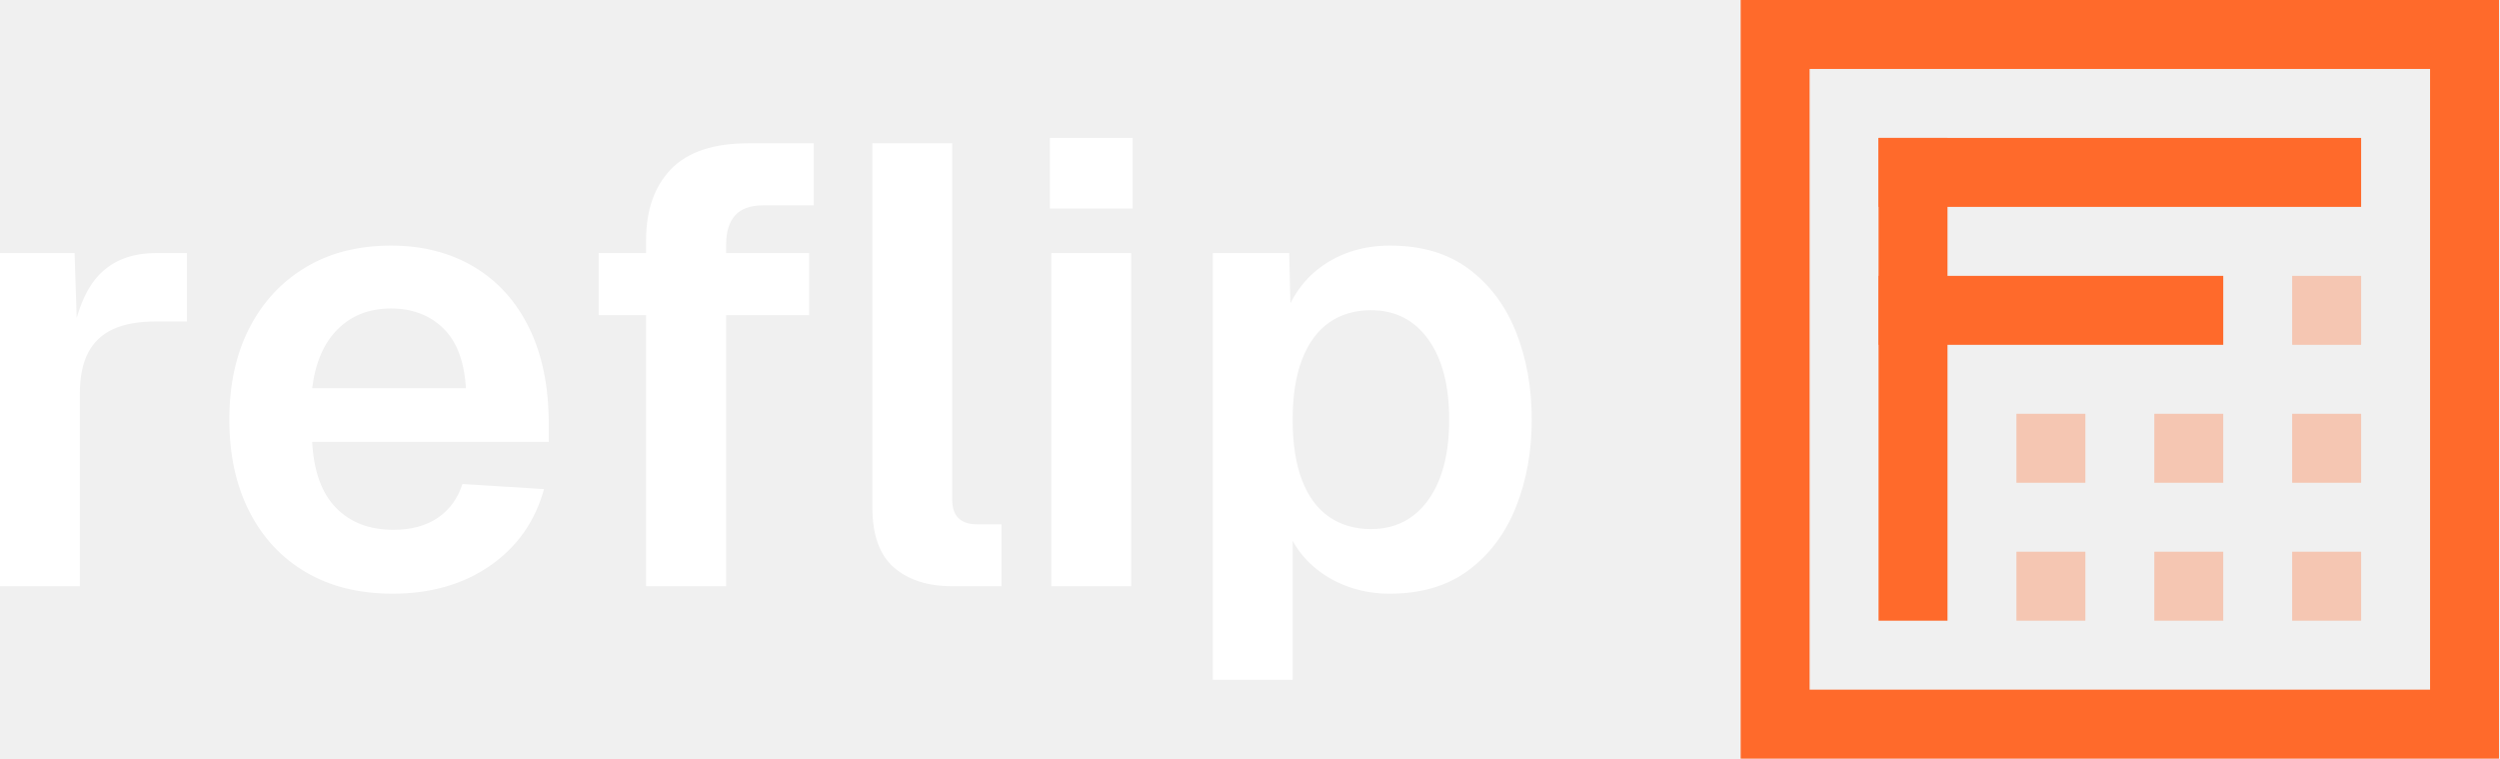
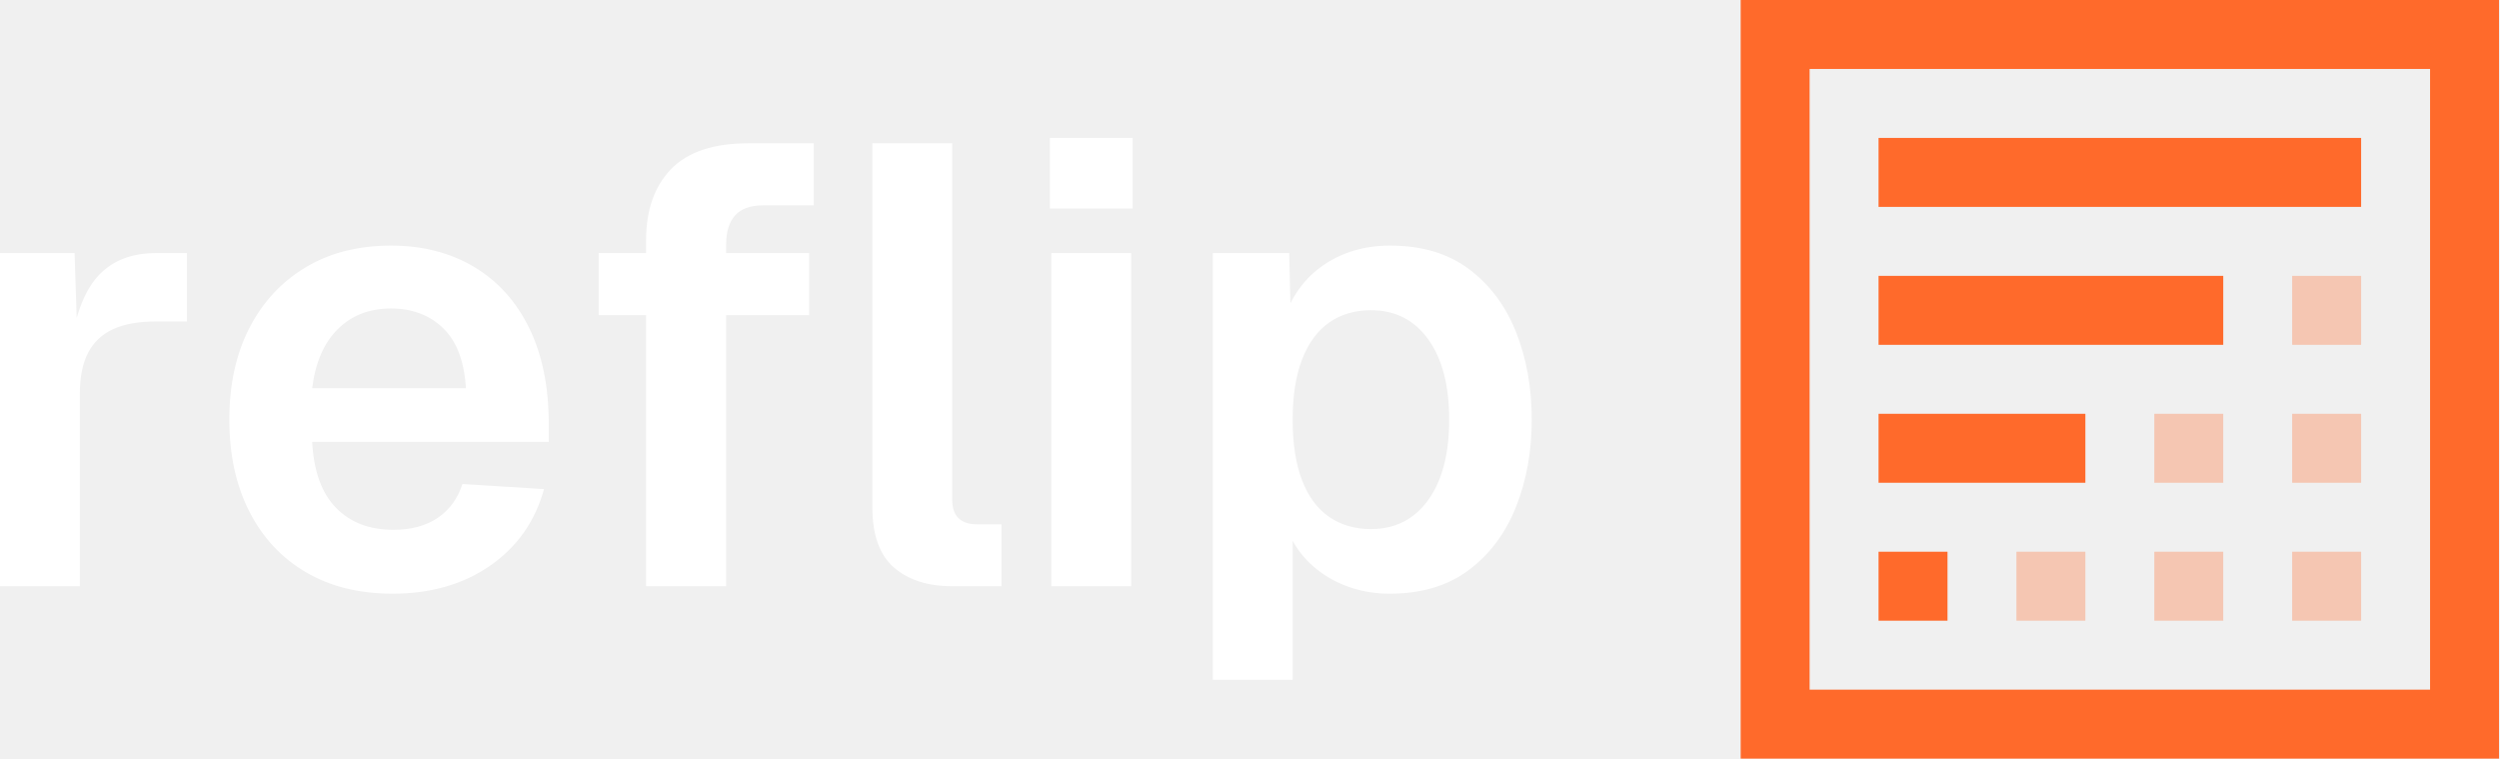
<svg xmlns="http://www.w3.org/2000/svg" width="145" height="44" viewBox="0 0 145 44" fill="none">
  <path fill="#FFFFFF" d="M0.0 34.0V14.679H4.327L4.501 20.048L4.125 19.954Q4.559 17.176 5.764 15.927Q6.969 14.679 9.053 14.679H10.847V18.645H9.045Q7.555 18.645 6.582 19.082Q5.608 19.52 5.12 20.443Q4.631 21.365 4.631 22.871V34.0ZM22.765 34.434Q19.878 34.434 17.754 33.19Q15.63 31.945 14.469 29.669Q13.308 27.393 13.308 24.34Q13.308 21.286 14.469 19.028Q15.63 16.77 17.733 15.508Q19.835 14.245 22.679 14.245Q25.436 14.245 27.505 15.479Q29.575 16.713 30.707 19.028Q31.84 21.344 31.84 24.593V25.628H18.113Q18.25 28.182 19.498 29.456Q20.747 30.729 22.823 30.729Q24.372 30.729 25.396 30.038Q26.42 29.347 26.832 28.073L31.565 28.37Q30.791 31.171 28.45 32.802Q26.109 34.434 22.765 34.434ZM18.113 22.516H27.035Q26.89 20.164 25.707 19.028Q24.524 17.892 22.679 17.892Q20.819 17.892 19.607 19.082Q18.395 20.273 18.113 22.516ZM37.488 34.0V13.935Q37.488 11.313 38.935 9.812Q40.382 8.311 43.438 8.311H47.217V11.909H44.305Q43.183 11.909 42.658 12.488Q42.133 13.067 42.133 14.17V34.0ZM34.739 18.277V14.679H46.946V18.277ZM55.249 34.0Q53.122 34.0 51.87 32.915Q50.618 31.829 50.618 29.427V8.311H55.249V28.956Q55.249 29.709 55.622 30.06Q55.995 30.411 56.689 30.411H58.107V34.0ZM61.002 34.0V14.679H65.633V34.0ZM60.915 12.096V8H65.72V12.096ZM70.373 39.427V14.679H74.802L74.903 18.789L74.454 18.587Q75.178 16.466 76.824 15.356Q78.47 14.245 80.663 14.245Q83.42 14.245 85.24 15.613Q87.06 16.98 87.968 19.267Q88.876 21.554 88.876 24.34Q88.876 27.111 87.961 29.405Q87.045 31.699 85.218 33.067Q83.391 34.434 80.634 34.434Q79.194 34.434 77.946 33.92Q76.698 33.407 75.811 32.473Q74.925 31.54 74.556 30.266L75.004 29.904V39.427ZM79.549 30.686Q81.654 30.686 82.87 29Q84.086 27.314 84.086 24.34Q84.086 21.365 82.87 19.679Q81.654 17.993 79.549 17.993Q78.145 17.993 77.128 18.703Q76.111 19.412 75.558 20.83Q75.004 22.248 75.004 24.34Q75.004 26.431 75.547 27.849Q76.09 29.267 77.117 29.977Q78.145 30.686 79.549 30.686Z" />
  <g fill="#FF6A2B">
    <path fill-rule="evenodd" clip-rule="evenodd" d="M101 0H145V44H101Z M105 4V40H141V4Z" />
    <rect x="109" y="8" width="28" height="4" />
-     <rect x="109" y="8" width="4" height="28" />
    <rect x="109" y="16" width="20" height="4" />
+     <rect x="109" y="24" width="12" height="4" />
+     <rect x="109" y="32" width="4" height="4" />
    <g opacity="0.32">
      <rect x="133" y="16" width="4" height="4" />
-       <rect x="117" y="24" width="4" height="4" />
      <rect x="125" y="24" width="4" height="4" />
      <rect x="133" y="24" width="4" height="4" />
      <rect x="117" y="32" width="4" height="4" />
      <rect x="125" y="32" width="4" height="4" />
      <rect x="133" y="32" width="4" height="4" />
    </g>
  </g>
</svg>
